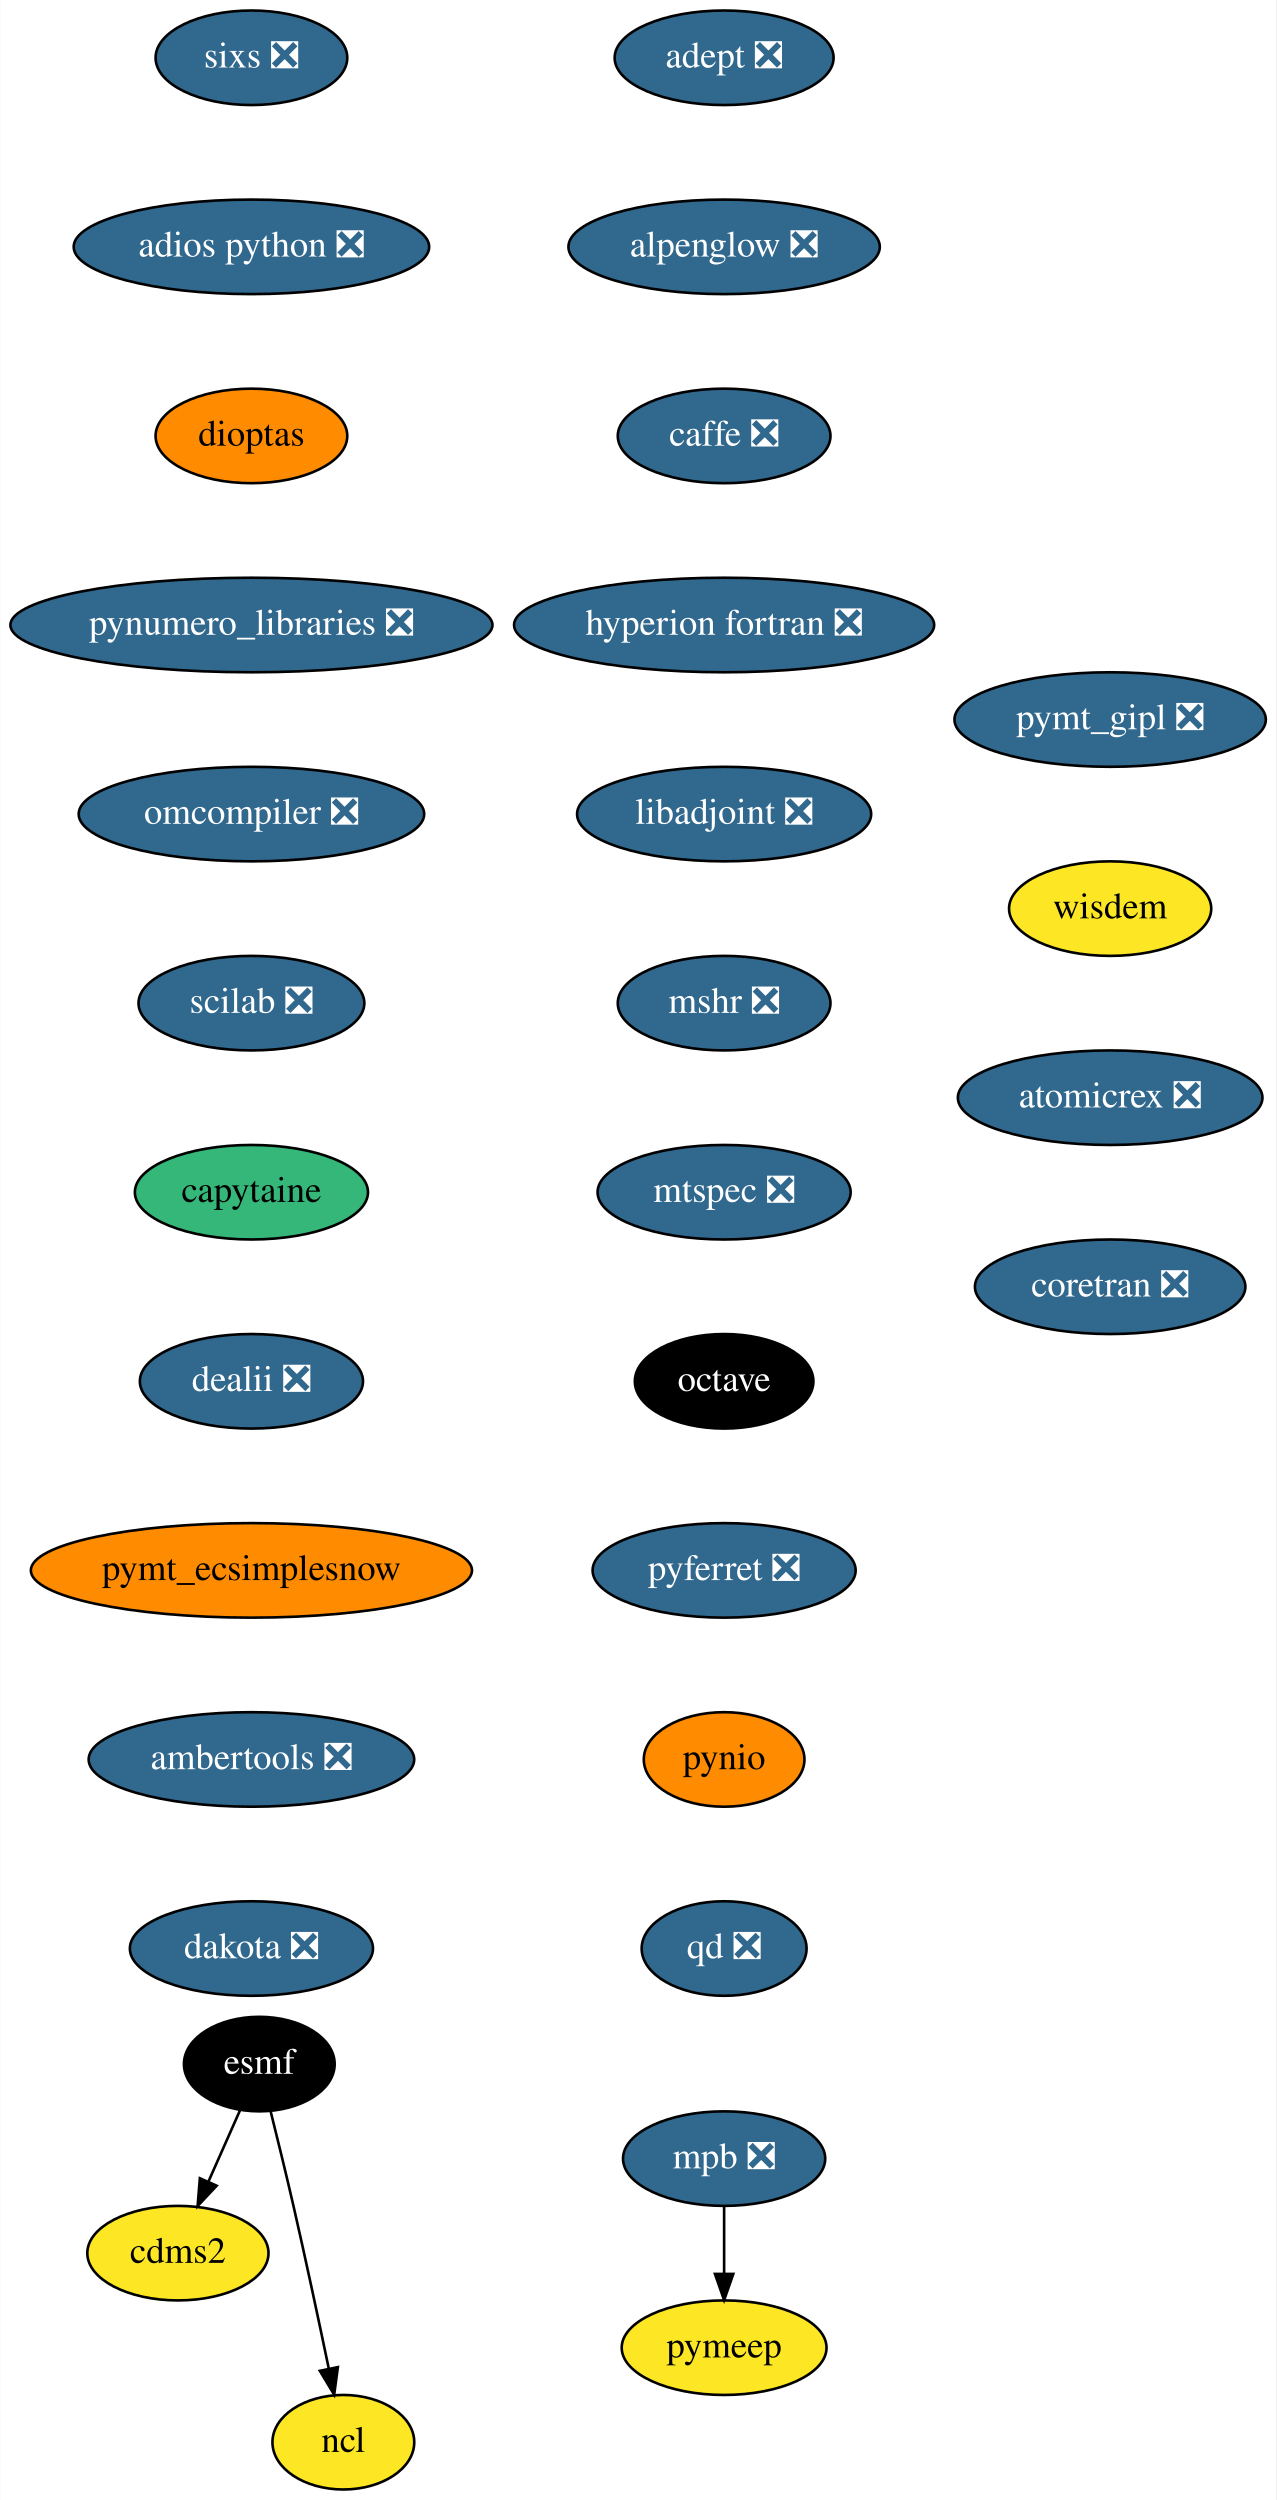
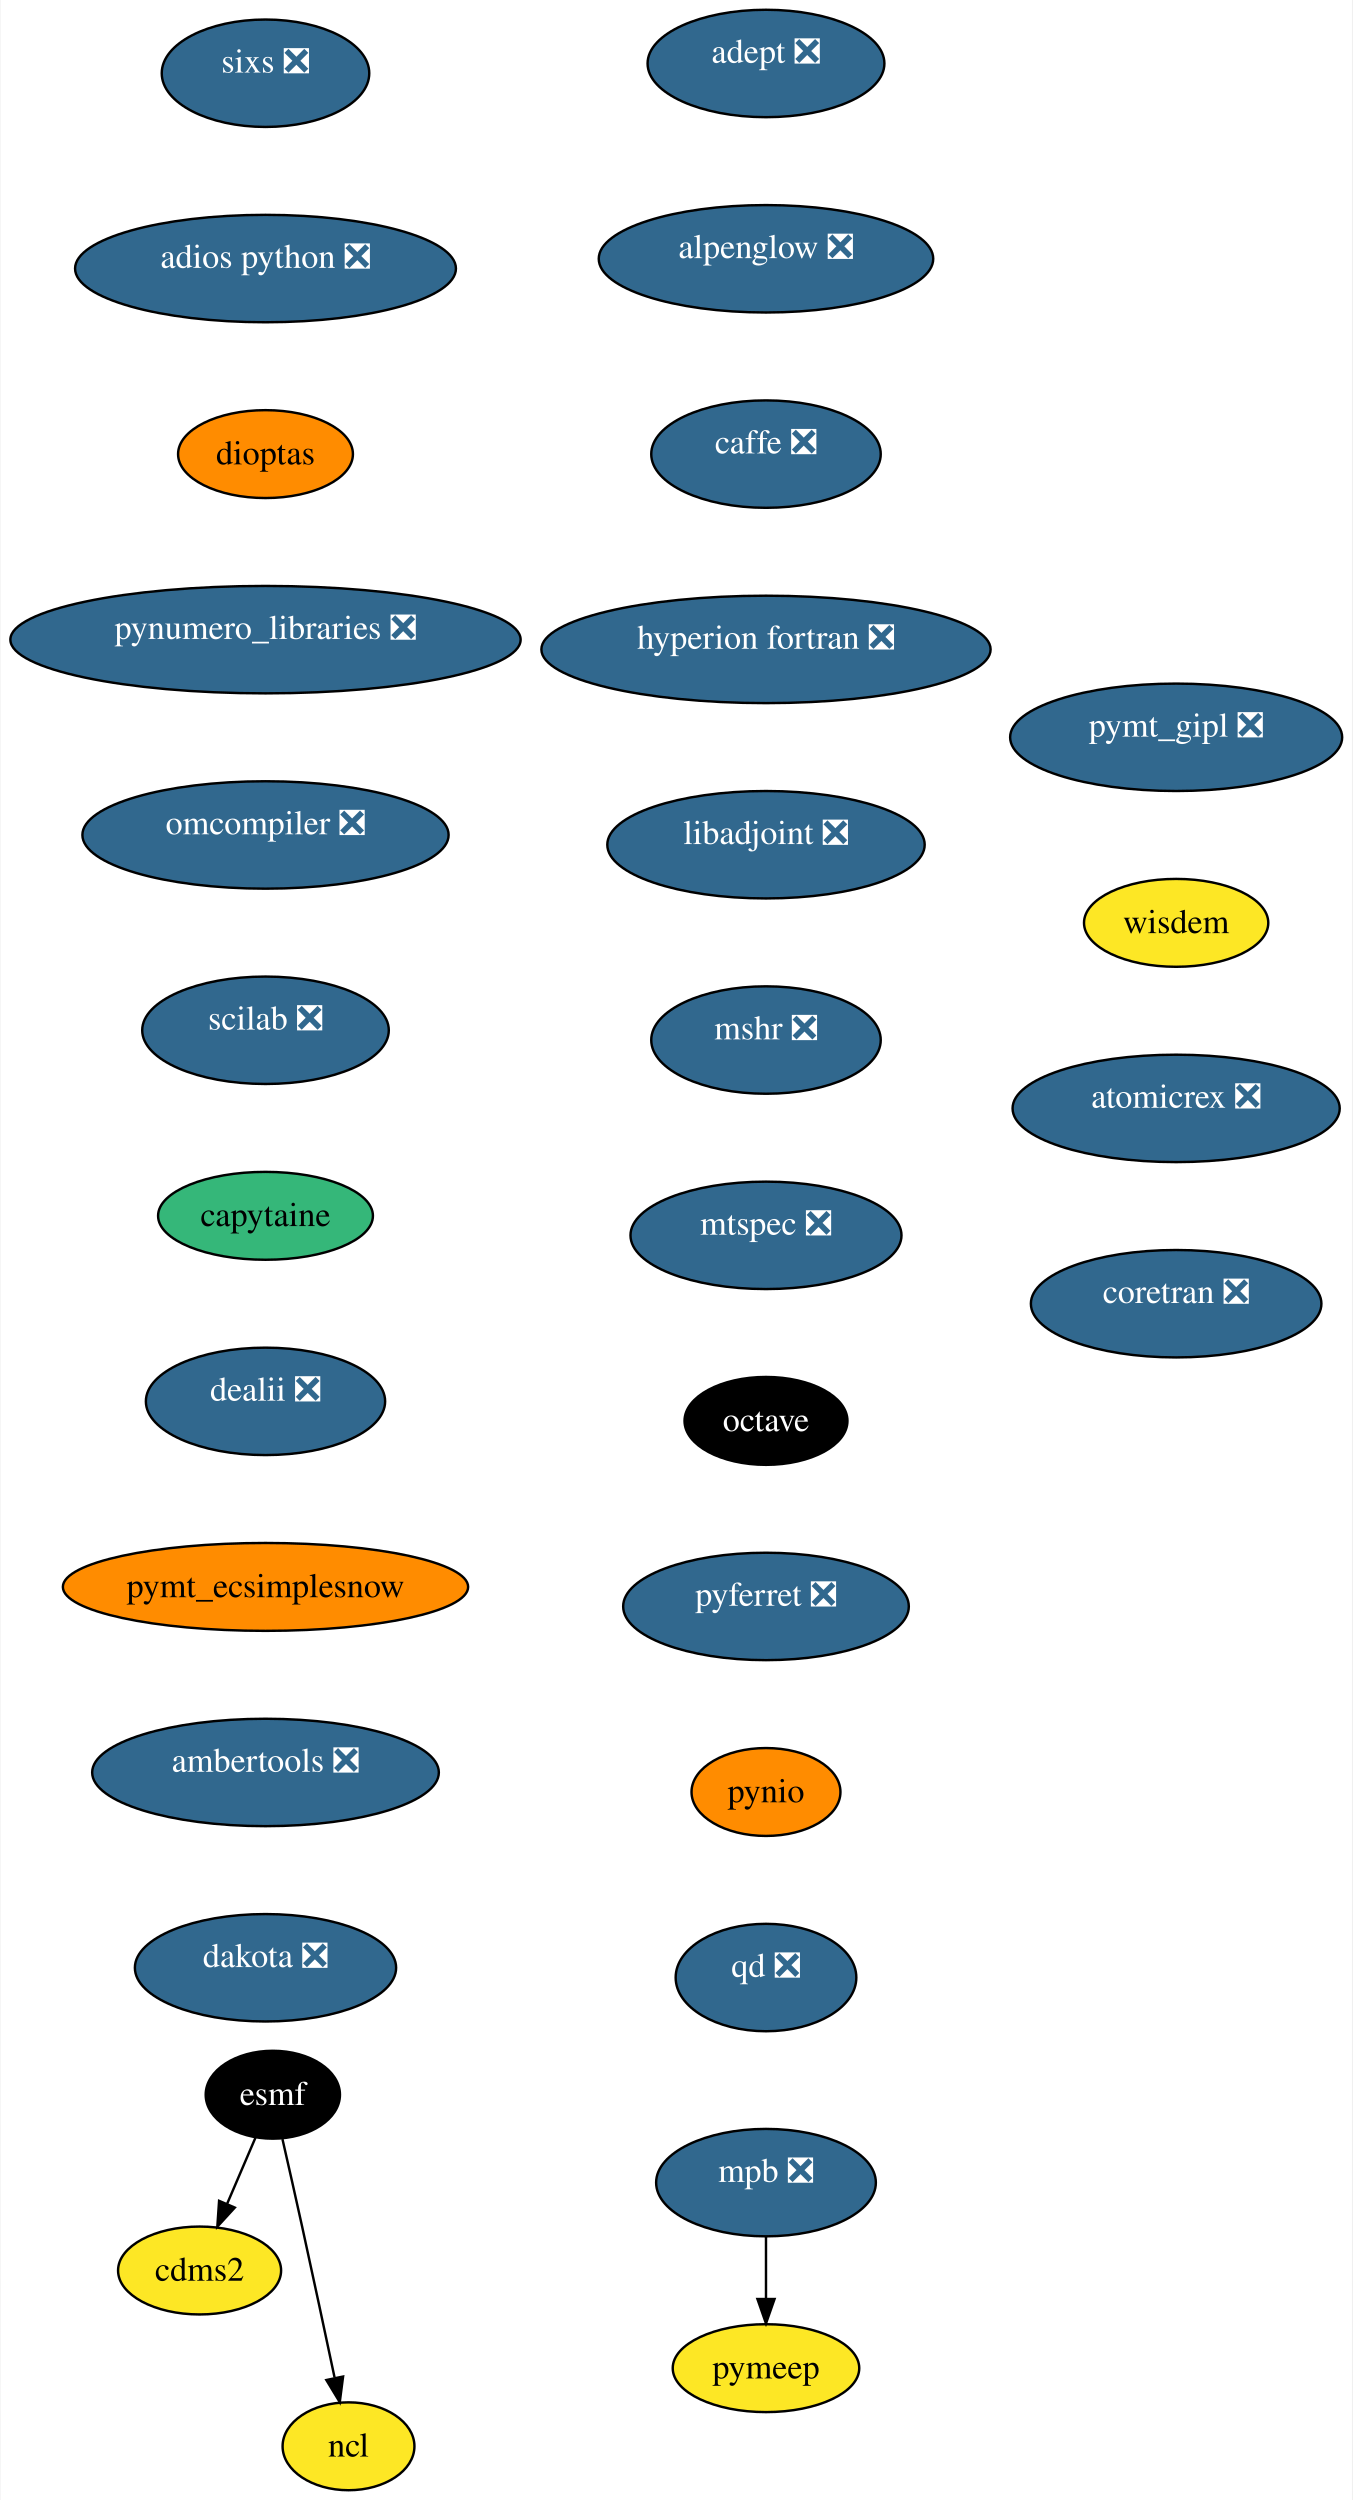
- <svg xmlns="http://www.w3.org/2000/svg" xmlns:xlink="http://www.w3.org/1999/xlink" width="486pt" height="952pt" viewBox="0.00 0.00 485.79 952.00">
-   <g id="graph0" class="graph" transform="scale(1 1) rotate(0) translate(4 948)">
-     <polygon fill="white" stroke="transparent" points="-4,4 -4,-948 481.79,-948 481.79,4 -4,4" />
+ <svg xmlns="http://www.w3.org/2000/svg" xmlns:xlink="http://www.w3.org/1999/xlink" width="554pt" height="1024pt" viewBox="0.00 0.00 553.50 1024.00">
+   <g id="graph0" class="graph" transform="scale(1 1) rotate(0) translate(4 1020)">
+     <polygon fill="white" stroke="transparent" points="-4,4 -4,-1020 549.5,-1020 549.5,4 -4,4" />
    <g id="node1" class="node">
      <g id="a_node1">
        <a xlink:href="https://github.com/conda-forge/adept-feedstock/pull/13" xlink:title="adept ❎">
-           <ellipse fill="#31688e" stroke="black" cx="271.64" cy="-926" rx="41.69" ry="18" />
-           <text text-anchor="middle" x="271.64" y="-922.3" font-family="Times,serif" font-size="14.00" fill="white">adept ❎</text>
+           <ellipse fill="#31688e" stroke="black" cx="309.5" cy="-994" rx="48.5" ry="22" />
+           <text text-anchor="middle" x="309.5" y="-994.28" font-family="Times,serif" font-size="14.00" fill="white">adept ❎</text>
        </a>
      </g>
    </g>
    <g id="node2" class="node">
      <g id="a_node2">
        <a xlink:href="https://github.com/conda-forge/alpenglow-feedstock/pull/27" xlink:title="alpenglow ❎">
-           <ellipse fill="#31688e" stroke="black" cx="271.64" cy="-854" rx="59.29" ry="18" />
-           <text text-anchor="middle" x="271.64" y="-850.3" font-family="Times,serif" font-size="14.00" fill="white">alpenglow ❎</text>
+           <ellipse fill="#31688e" stroke="black" cx="309.5" cy="-914" rx="68.5" ry="22" />
+           <text text-anchor="middle" x="309.5" y="-914.28" font-family="Times,serif" font-size="14.00" fill="white">alpenglow ❎</text>
        </a>
      </g>
    </g>
    <g id="node3" class="node">
      <g id="a_node3">
        <a xlink:href="https://github.com/conda-forge/caffe-feedstock/pull/67" xlink:title="caffe ❎">
-           <ellipse fill="#31688e" stroke="black" cx="271.64" cy="-782" rx="40.5" ry="18" />
-           <text text-anchor="middle" x="271.64" y="-778.3" font-family="Times,serif" font-size="14.00" fill="white">caffe ❎</text>
+           <ellipse fill="#31688e" stroke="black" cx="309.5" cy="-834" rx="47" ry="22" />
+           <text text-anchor="middle" x="309.5" y="-834.28" font-family="Times,serif" font-size="14.00" fill="white">caffe ❎</text>
        </a>
      </g>
    </g>
    <g id="node4" class="node">
      <g id="a_node4">
        <a xlink:href="https://github.com/conda-forge/hyperion-fortran-feedstock/pull/19" xlink:title="hyperion fortran ❎">
-           <ellipse fill="#31688e" stroke="black" cx="271.64" cy="-710" rx="80" ry="18" />
-           <text text-anchor="middle" x="271.64" y="-706.3" font-family="Times,serif" font-size="14.00" fill="white">hyperion fortran ❎</text>
+           <ellipse fill="#31688e" stroke="black" cx="309.5" cy="-754" rx="92" ry="22" />
+           <text text-anchor="middle" x="309.5" y="-754.28" font-family="Times,serif" font-size="14.00" fill="white">hyperion fortran ❎</text>
        </a>
      </g>
    </g>
    <g id="node8" class="node">
      <g id="a_node8">
        <a xlink:href="https://github.com/conda-forge/libadjoint-feedstock/pull/23" xlink:title="libadjoint ❎">
-           <ellipse fill="#31688e" stroke="black" cx="271.64" cy="-638" rx="56" ry="18" />
-           <text text-anchor="middle" x="271.64" y="-634.3" font-family="Times,serif" font-size="14.00" fill="white">libadjoint ❎</text>
+           <ellipse fill="#31688e" stroke="black" cx="309.5" cy="-674" rx="65" ry="22" />
+           <text text-anchor="middle" x="309.5" y="-674.28" font-family="Times,serif" font-size="14.00" fill="white">libadjoint ❎</text>
        </a>
      </g>
    </g>
    <g id="node5" class="node">
      <g id="a_node5">
        <a xlink:href="https://github.com/conda-forge/cdms2-feedstock" xlink:title="cdms2">
-           <ellipse fill="#fde725" stroke="black" cx="63.64" cy="-90" rx="34.5" ry="18" />
-           <text text-anchor="middle" x="63.64" y="-86.3" font-family="Times,serif" font-size="14.00">cdms2</text>
+           <ellipse fill="#fde725" stroke="black" cx="77.5" cy="-90" rx="33.39" ry="18" />
+           <text text-anchor="middle" x="77.5" y="-85.8" font-family="Times,serif" font-size="14.00">cdms2</text>
        </a>
      </g>
    </g>
    <g id="node6" class="node">
      <g id="a_node6">
        <a xlink:href="https://github.com/conda-forge/esmf-feedstock" xlink:title="esmf">
-           <ellipse fill="#000000" stroke="black" cx="94.64" cy="-162" rx="28.7" ry="18" />
-           <text text-anchor="middle" x="94.64" y="-158.3" font-family="Times,serif" font-size="14.00" fill="white">esmf</text>
+           <ellipse fill="#000000" stroke="black" cx="107.5" cy="-162" rx="27.5" ry="18" />
+           <text text-anchor="middle" x="107.5" y="-157.8" font-family="Times,serif" font-size="14.00" fill="white">esmf</text>
        </a>
      </g>
    </g>
    <g id="edge4" class="edge">
-       <path fill="none" stroke="black" d="M87.3,-144.41C83.72,-136.34 79.33,-126.43 75.31,-117.35" />
-       <polygon fill="black" stroke="black" points="78.4,-115.68 71.15,-107.96 72,-118.52 78.4,-115.68" />
+       <path fill="none" stroke="black" d="M100.39,-144.41C96.93,-136.34 92.68,-126.43 88.79,-117.35" />
+       <polygon fill="black" stroke="black" points="91.92,-115.77 84.77,-107.96 85.49,-118.53 91.92,-115.77" />
    </g>
    <g id="node7" class="node">
      <g id="a_node7">
        <a xlink:href="https://github.com/conda-forge/ncl-feedstock" xlink:title="ncl">
-           <ellipse fill="#fde725" stroke="black" cx="126.64" cy="-18" rx="27" ry="18" />
-           <text text-anchor="middle" x="126.64" y="-14.3" font-family="Times,serif" font-size="14.00">ncl</text>
+           <ellipse fill="#fde725" stroke="black" cx="138.5" cy="-18" rx="27" ry="18" />
+           <text text-anchor="middle" x="138.5" y="-13.8" font-family="Times,serif" font-size="14.00">ncl</text>
        </a>
      </g>
    </g>
    <g id="edge5" class="edge">
-       <path fill="none" stroke="black" d="M98.99,-143.85C101.58,-133.48 104.89,-120 107.64,-108 112.38,-87.34 117.37,-63.89 121.05,-46.25" />
-       <polygon fill="black" stroke="black" points="124.55,-46.6 123.15,-36.1 117.69,-45.18 124.55,-46.6" />
+       <path fill="none" stroke="black" d="M111.44,-143.83C113.81,-133.46 116.87,-119.98 119.5,-108 124.05,-87.3 129.05,-63.85 132.78,-46.22" />
+       <polygon fill="black" stroke="black" points="136.28,-46.58 134.92,-36.08 129.43,-45.14 136.28,-46.58" />
    </g>
    <g id="node9" class="node">
      <g id="a_node9">
        <a xlink:href="https://github.com/conda-forge/mshr-feedstock/pull/21" xlink:title="mshr ❎">
-           <ellipse fill="#31688e" stroke="black" cx="271.64" cy="-566" rx="40.5" ry="18" />
-           <text text-anchor="middle" x="271.64" y="-562.3" font-family="Times,serif" font-size="14.00" fill="white">mshr ❎</text>
+           <ellipse fill="#31688e" stroke="black" cx="309.5" cy="-594" rx="47" ry="22" />
+           <text text-anchor="middle" x="309.5" y="-594.28" font-family="Times,serif" font-size="14.00" fill="white">mshr ❎</text>
        </a>
      </g>
    </g>
    <g id="node10" class="node">
      <g id="a_node10">
        <a xlink:href="https://github.com/conda-forge/mtspec-feedstock/pull/14" xlink:title="mtspec ❎">
-           <ellipse fill="#31688e" stroke="black" cx="271.64" cy="-494" rx="48.19" ry="18" />
-           <text text-anchor="middle" x="271.64" y="-490.3" font-family="Times,serif" font-size="14.00" fill="white">mtspec ❎</text>
+           <ellipse fill="#31688e" stroke="black" cx="309.5" cy="-514" rx="55.5" ry="22" />
+           <text text-anchor="middle" x="309.5" y="-514.28" font-family="Times,serif" font-size="14.00" fill="white">mtspec ❎</text>
        </a>
      </g>
    </g>
    <g id="node11" class="node">
      <g id="a_node11">
        <a xlink:href="https://github.com/conda-forge/octave-feedstock" xlink:title="octave">
-           <ellipse fill="#000000" stroke="black" cx="271.64" cy="-422" rx="34" ry="18" />
-           <text text-anchor="middle" x="271.64" y="-418.3" font-family="Times,serif" font-size="14.00" fill="white">octave</text>
+           <ellipse fill="#000000" stroke="black" cx="309.5" cy="-438" rx="33.37" ry="18" />
+           <text text-anchor="middle" x="309.5" y="-433.8" font-family="Times,serif" font-size="14.00" fill="white">octave</text>
        </a>
      </g>
    </g>
    <g id="node12" class="node">
      <g id="a_node12">
        <a xlink:href="https://github.com/conda-forge/pyferret-feedstock/pull/71" xlink:title="pyferret ❎">
-           <ellipse fill="#31688e" stroke="black" cx="271.64" cy="-350" rx="50.09" ry="18" />
-           <text text-anchor="middle" x="271.64" y="-346.3" font-family="Times,serif" font-size="14.00" fill="white">pyferret ❎</text>
+           <ellipse fill="#31688e" stroke="black" cx="309.5" cy="-362" rx="58.5" ry="22" />
+           <text text-anchor="middle" x="309.5" y="-362.28" font-family="Times,serif" font-size="14.00" fill="white">pyferret ❎</text>
        </a>
      </g>
    </g>
    <g id="node13" class="node">
      <g id="a_node13">
        <a xlink:href="https://github.com/conda-forge/pynio-feedstock" xlink:title="pynio">
-           <ellipse fill="#ff8c00" stroke="black" cx="271.64" cy="-278" rx="30.59" ry="18" />
-           <text text-anchor="middle" x="271.64" y="-274.3" font-family="Times,serif" font-size="14.00">pynio</text>
+           <ellipse fill="#ff8c00" stroke="black" cx="309.5" cy="-286" rx="30.5" ry="18" />
+           <text text-anchor="middle" x="309.5" y="-281.8" font-family="Times,serif" font-size="14.00">pynio</text>
        </a>
      </g>
    </g>
    <g id="node14" class="node">
      <g id="a_node14">
        <a xlink:href="https://github.com/conda-forge/qd-feedstock/pull/17" xlink:title="qd ❎">
-           <ellipse fill="#31688e" stroke="black" cx="271.64" cy="-206" rx="31.4" ry="18" />
-           <text text-anchor="middle" x="271.64" y="-202.3" font-family="Times,serif" font-size="14.00" fill="white">qd ❎</text>
+           <ellipse fill="#31688e" stroke="black" cx="309.5" cy="-210" rx="37" ry="22" />
+           <text text-anchor="middle" x="309.5" y="-210.28" font-family="Times,serif" font-size="14.00" fill="white">qd ❎</text>
        </a>
      </g>
    </g>
    <g id="node15" class="node">
      <g id="a_node15">
        <a xlink:href="https://github.com/conda-forge/sixs-feedstock/pull/9" xlink:title="sixs ❎">
-           <ellipse fill="#31688e" stroke="black" cx="91.64" cy="-926" rx="36.5" ry="18" />
-           <text text-anchor="middle" x="91.64" y="-922.3" font-family="Times,serif" font-size="14.00" fill="white">sixs ❎</text>
+           <ellipse fill="#31688e" stroke="black" cx="104.5" cy="-990" rx="42.5" ry="22" />
+           <text text-anchor="middle" x="104.5" y="-990.28" font-family="Times,serif" font-size="14.00" fill="white">sixs ❎</text>
        </a>
      </g>
    </g>
    <g id="node16" class="node">
      <g id="a_node16">
        <a xlink:href="https://github.com/conda-forge/adios-python-feedstock/pull/12" xlink:title="adios python ❎">
-           <ellipse fill="#31688e" stroke="black" cx="91.64" cy="-854" rx="67.69" ry="18" />
-           <text text-anchor="middle" x="91.64" y="-850.3" font-family="Times,serif" font-size="14.00" fill="white">adios python ❎</text>
+           <ellipse fill="#31688e" stroke="black" cx="104.5" cy="-910" rx="78" ry="22" />
+           <text text-anchor="middle" x="104.5" y="-910.28" font-family="Times,serif" font-size="14.00" fill="white">adios python ❎</text>
        </a>
      </g>
    </g>
    <g id="node19" class="node">
      <g id="a_node19">
        <a xlink:href="https://github.com/conda-forge/dioptas-feedstock" xlink:title="dioptas">
-           <ellipse fill="#ff8c00" stroke="black" cx="91.64" cy="-782" rx="36.5" ry="18" />
-           <text text-anchor="middle" x="91.64" y="-778.3" font-family="Times,serif" font-size="14.00">dioptas</text>
+           <ellipse fill="#ff8c00" stroke="black" cx="104.5" cy="-834" rx="35.81" ry="18" />
+           <text text-anchor="middle" x="104.5" y="-829.8" font-family="Times,serif" font-size="14.00">dioptas</text>
        </a>
      </g>
    </g>
    <g id="node17" class="node">
      <g id="a_node17">
        <a xlink:href="https://github.com/conda-forge/mpb-feedstock/pull/34" xlink:title="mpb ❎">
-           <ellipse fill="#31688e" stroke="black" cx="271.64" cy="-126" rx="38.5" ry="18" />
-           <text text-anchor="middle" x="271.64" y="-122.3" font-family="Times,serif" font-size="14.00" fill="white">mpb ❎</text>
+           <ellipse fill="#31688e" stroke="black" cx="309.5" cy="-126" rx="45" ry="22" />
+           <text text-anchor="middle" x="309.5" y="-126.28" font-family="Times,serif" font-size="14.00" fill="white">mpb ❎</text>
        </a>
      </g>
    </g>
    <g id="node18" class="node">
      <g id="a_node18">
        <a xlink:href="https://github.com/conda-forge/pymeep-feedstock" xlink:title="pymeep">
-           <ellipse fill="#fde725" stroke="black" cx="271.64" cy="-54" rx="39" ry="18" />
-           <text text-anchor="middle" x="271.64" y="-50.3" font-family="Times,serif" font-size="14.00">pymeep</text>
+           <ellipse fill="#fde725" stroke="black" cx="309.5" cy="-50" rx="38.2" ry="18" />
+           <text text-anchor="middle" x="309.5" y="-45.8" font-family="Times,serif" font-size="14.00">pymeep</text>
        </a>
      </g>
    </g>
    <g id="edge14" class="edge">
-       <path fill="none" stroke="black" d="M271.64,-107.7C271.64,-99.98 271.64,-90.71 271.64,-82.11" />
-       <polygon fill="black" stroke="black" points="275.14,-82.1 271.64,-72.1 268.14,-82.1 275.14,-82.1" />
+       <path fill="none" stroke="black" d="M309.5,-103.99C309.5,-96.06 309.5,-86.91 309.5,-78.48" />
+       <polygon fill="black" stroke="black" points="313,-78.31 309.5,-68.31 306,-78.31 313,-78.31" />
    </g>
    <g id="node20" class="node">
      <g id="a_node20">
        <a xlink:href="https://github.com/conda-forge/pynumero_libraries-feedstock/pull/27" xlink:title="pynumero_libraries ❎">
-           <ellipse fill="#31688e" stroke="black" cx="91.64" cy="-710" rx="91.78" ry="18" />
-           <text text-anchor="middle" x="91.64" y="-706.3" font-family="Times,serif" font-size="14.00" fill="white">pynumero_libraries ❎</text>
+           <ellipse fill="#31688e" stroke="black" cx="104.5" cy="-758" rx="104.5" ry="22" />
+           <text text-anchor="middle" x="104.5" y="-758.28" font-family="Times,serif" font-size="14.00" fill="white">pynumero_libraries ❎</text>
        </a>
      </g>
    </g>
    <g id="node21" class="node">
      <g id="a_node21">
        <a xlink:href="https://github.com/conda-forge/omcompiler-feedstock/pull/14" xlink:title="omcompiler ❎">
-           <ellipse fill="#31688e" stroke="black" cx="91.64" cy="-638" rx="65.79" ry="18" />
-           <text text-anchor="middle" x="91.64" y="-634.3" font-family="Times,serif" font-size="14.00" fill="white">omcompiler ❎</text>
+           <ellipse fill="#31688e" stroke="black" cx="104.5" cy="-678" rx="75" ry="22" />
+           <text text-anchor="middle" x="104.5" y="-678.28" font-family="Times,serif" font-size="14.00" fill="white">omcompiler ❎</text>
        </a>
      </g>
    </g>
    <g id="node22" class="node">
      <g id="a_node22">
        <a xlink:href="https://github.com/conda-forge/scilab-feedstock/pull/19" xlink:title="scilab ❎">
-           <ellipse fill="#31688e" stroke="black" cx="91.64" cy="-566" rx="43" ry="18" />
-           <text text-anchor="middle" x="91.64" y="-562.3" font-family="Times,serif" font-size="14.00" fill="white">scilab ❎</text>
+           <ellipse fill="#31688e" stroke="black" cx="104.5" cy="-598" rx="50.5" ry="22" />
+           <text text-anchor="middle" x="104.5" y="-598.28" font-family="Times,serif" font-size="14.00" fill="white">scilab ❎</text>
        </a>
      </g>
    </g>
    <g id="node23" class="node">
      <g id="a_node23">
        <a xlink:href="https://github.com/conda-forge/capytaine-feedstock" xlink:title="capytaine">
-           <ellipse fill="#35b779" stroke="black" cx="91.64" cy="-494" rx="44.39" ry="18" />
-           <text text-anchor="middle" x="91.64" y="-490.3" font-family="Times,serif" font-size="14.00">capytaine</text>
+           <ellipse fill="#35b779" stroke="black" cx="104.5" cy="-522" rx="44" ry="18" />
+           <text text-anchor="middle" x="104.5" y="-517.8" font-family="Times,serif" font-size="14.00">capytaine</text>
        </a>
      </g>
    </g>
    <g id="node24" class="node">
      <g id="a_node24">
        <a xlink:href="https://github.com/conda-forge/dealii-feedstock/pull/12" xlink:title="dealii ❎">
-           <ellipse fill="#31688e" stroke="black" cx="91.64" cy="-422" rx="42.49" ry="18" />
-           <text text-anchor="middle" x="91.64" y="-418.3" font-family="Times,serif" font-size="14.00" fill="white">dealii ❎</text>
+           <ellipse fill="#31688e" stroke="black" cx="104.5" cy="-446" rx="49" ry="22" />
+           <text text-anchor="middle" x="104.5" y="-446.28" font-family="Times,serif" font-size="14.00" fill="white">dealii ❎</text>
        </a>
      </g>
    </g>
    <g id="node25" class="node">
      <g id="a_node25">
        <a xlink:href="https://github.com/conda-forge/pymt_ecsimplesnow-feedstock" xlink:title="pymt_ecsimplesnow">
-           <ellipse fill="#ff8c00" stroke="black" cx="91.64" cy="-350" rx="84" ry="18" />
-           <text text-anchor="middle" x="91.64" y="-346.3" font-family="Times,serif" font-size="14.00">pymt_ecsimplesnow</text>
+           <ellipse fill="#ff8c00" stroke="black" cx="104.5" cy="-370" rx="83" ry="18" />
+           <text text-anchor="middle" x="104.5" y="-365.8" font-family="Times,serif" font-size="14.00">pymt_ecsimplesnow</text>
        </a>
      </g>
    </g>
    <g id="node26" class="node">
      <g id="a_node26">
        <a xlink:href="https://github.com/conda-forge/ambertools-feedstock/pull/50" xlink:title="ambertools ❎">
-           <ellipse fill="#31688e" stroke="black" cx="91.64" cy="-278" rx="61.99" ry="18" />
-           <text text-anchor="middle" x="91.64" y="-274.3" font-family="Times,serif" font-size="14.00" fill="white">ambertools ❎</text>
+           <ellipse fill="#31688e" stroke="black" cx="104.5" cy="-294" rx="71" ry="22" />
+           <text text-anchor="middle" x="104.5" y="-294.28" font-family="Times,serif" font-size="14.00" fill="white">ambertools ❎</text>
        </a>
      </g>
    </g>
    <g id="node27" class="node">
      <g id="a_node27">
        <a xlink:href="https://github.com/conda-forge/dakota-feedstock/pull/20" xlink:title="dakota ❎">
-           <ellipse fill="#31688e" stroke="black" cx="91.64" cy="-206" rx="46.29" ry="18" />
-           <text text-anchor="middle" x="91.64" y="-202.3" font-family="Times,serif" font-size="14.00" fill="white">dakota ❎</text>
+           <ellipse fill="#31688e" stroke="black" cx="104.5" cy="-214" rx="53.5" ry="22" />
+           <text text-anchor="middle" x="104.5" y="-214.28" font-family="Times,serif" font-size="14.00" fill="white">dakota ❎</text>
        </a>
      </g>
    </g>
    <g id="node28" class="node">
      <g id="a_node28">
        <a xlink:href="https://github.com/conda-forge/pymt_gipl-feedstock/pull/8" xlink:title="pymt_gipl ❎">
-           <ellipse fill="#31688e" stroke="black" cx="418.64" cy="-674" rx="59.29" ry="18" />
-           <text text-anchor="middle" x="418.64" y="-670.3" font-family="Times,serif" font-size="14.00" fill="white">pymt_gipl ❎</text>
+           <ellipse fill="#31688e" stroke="black" cx="477.5" cy="-718" rx="68" ry="22" />
+           <text text-anchor="middle" x="477.5" y="-718.28" font-family="Times,serif" font-size="14.00" fill="white">pymt_gipl ❎</text>
        </a>
      </g>
    </g>
    <g id="node29" class="node">
      <g id="a_node29">
        <a xlink:href="https://github.com/conda-forge/wisdem-feedstock" xlink:title="wisdem">
-           <ellipse fill="#fde725" stroke="black" cx="418.64" cy="-602" rx="38.5" ry="18" />
-           <text text-anchor="middle" x="418.64" y="-598.3" font-family="Times,serif" font-size="14.00">wisdem</text>
+           <ellipse fill="#fde725" stroke="black" cx="477.5" cy="-642" rx="37.74" ry="18" />
+           <text text-anchor="middle" x="477.5" y="-637.8" font-family="Times,serif" font-size="14.00">wisdem</text>
        </a>
      </g>
    </g>
    <g id="node30" class="node">
      <g id="a_node30">
        <a xlink:href="https://github.com/conda-forge/atomicrex-feedstock/pull/5" xlink:title="atomicrex ❎">
-           <ellipse fill="#31688e" stroke="black" cx="418.64" cy="-530" rx="58" ry="18" />
-           <text text-anchor="middle" x="418.64" y="-526.3" font-family="Times,serif" font-size="14.00" fill="white">atomicrex ❎</text>
+           <ellipse fill="#31688e" stroke="black" cx="477.5" cy="-566" rx="67" ry="22" />
+           <text text-anchor="middle" x="477.5" y="-566.28" font-family="Times,serif" font-size="14.00" fill="white">atomicrex ❎</text>
        </a>
      </g>
    </g>
    <g id="node31" class="node">
      <g id="a_node31">
        <a xlink:href="https://github.com/conda-forge/coretran-feedstock/pull/1" xlink:title="coretran ❎">
-           <ellipse fill="#31688e" stroke="black" cx="418.64" cy="-458" rx="51.5" ry="18" />
-           <text text-anchor="middle" x="418.64" y="-454.3" font-family="Times,serif" font-size="14.00" fill="white">coretran ❎</text>
+           <ellipse fill="#31688e" stroke="black" cx="477.5" cy="-486" rx="59.5" ry="22" />
+           <text text-anchor="middle" x="477.5" y="-486.28" font-family="Times,serif" font-size="14.00" fill="white">coretran ❎</text>
        </a>
      </g>
    </g>
  </g>
</svg>
